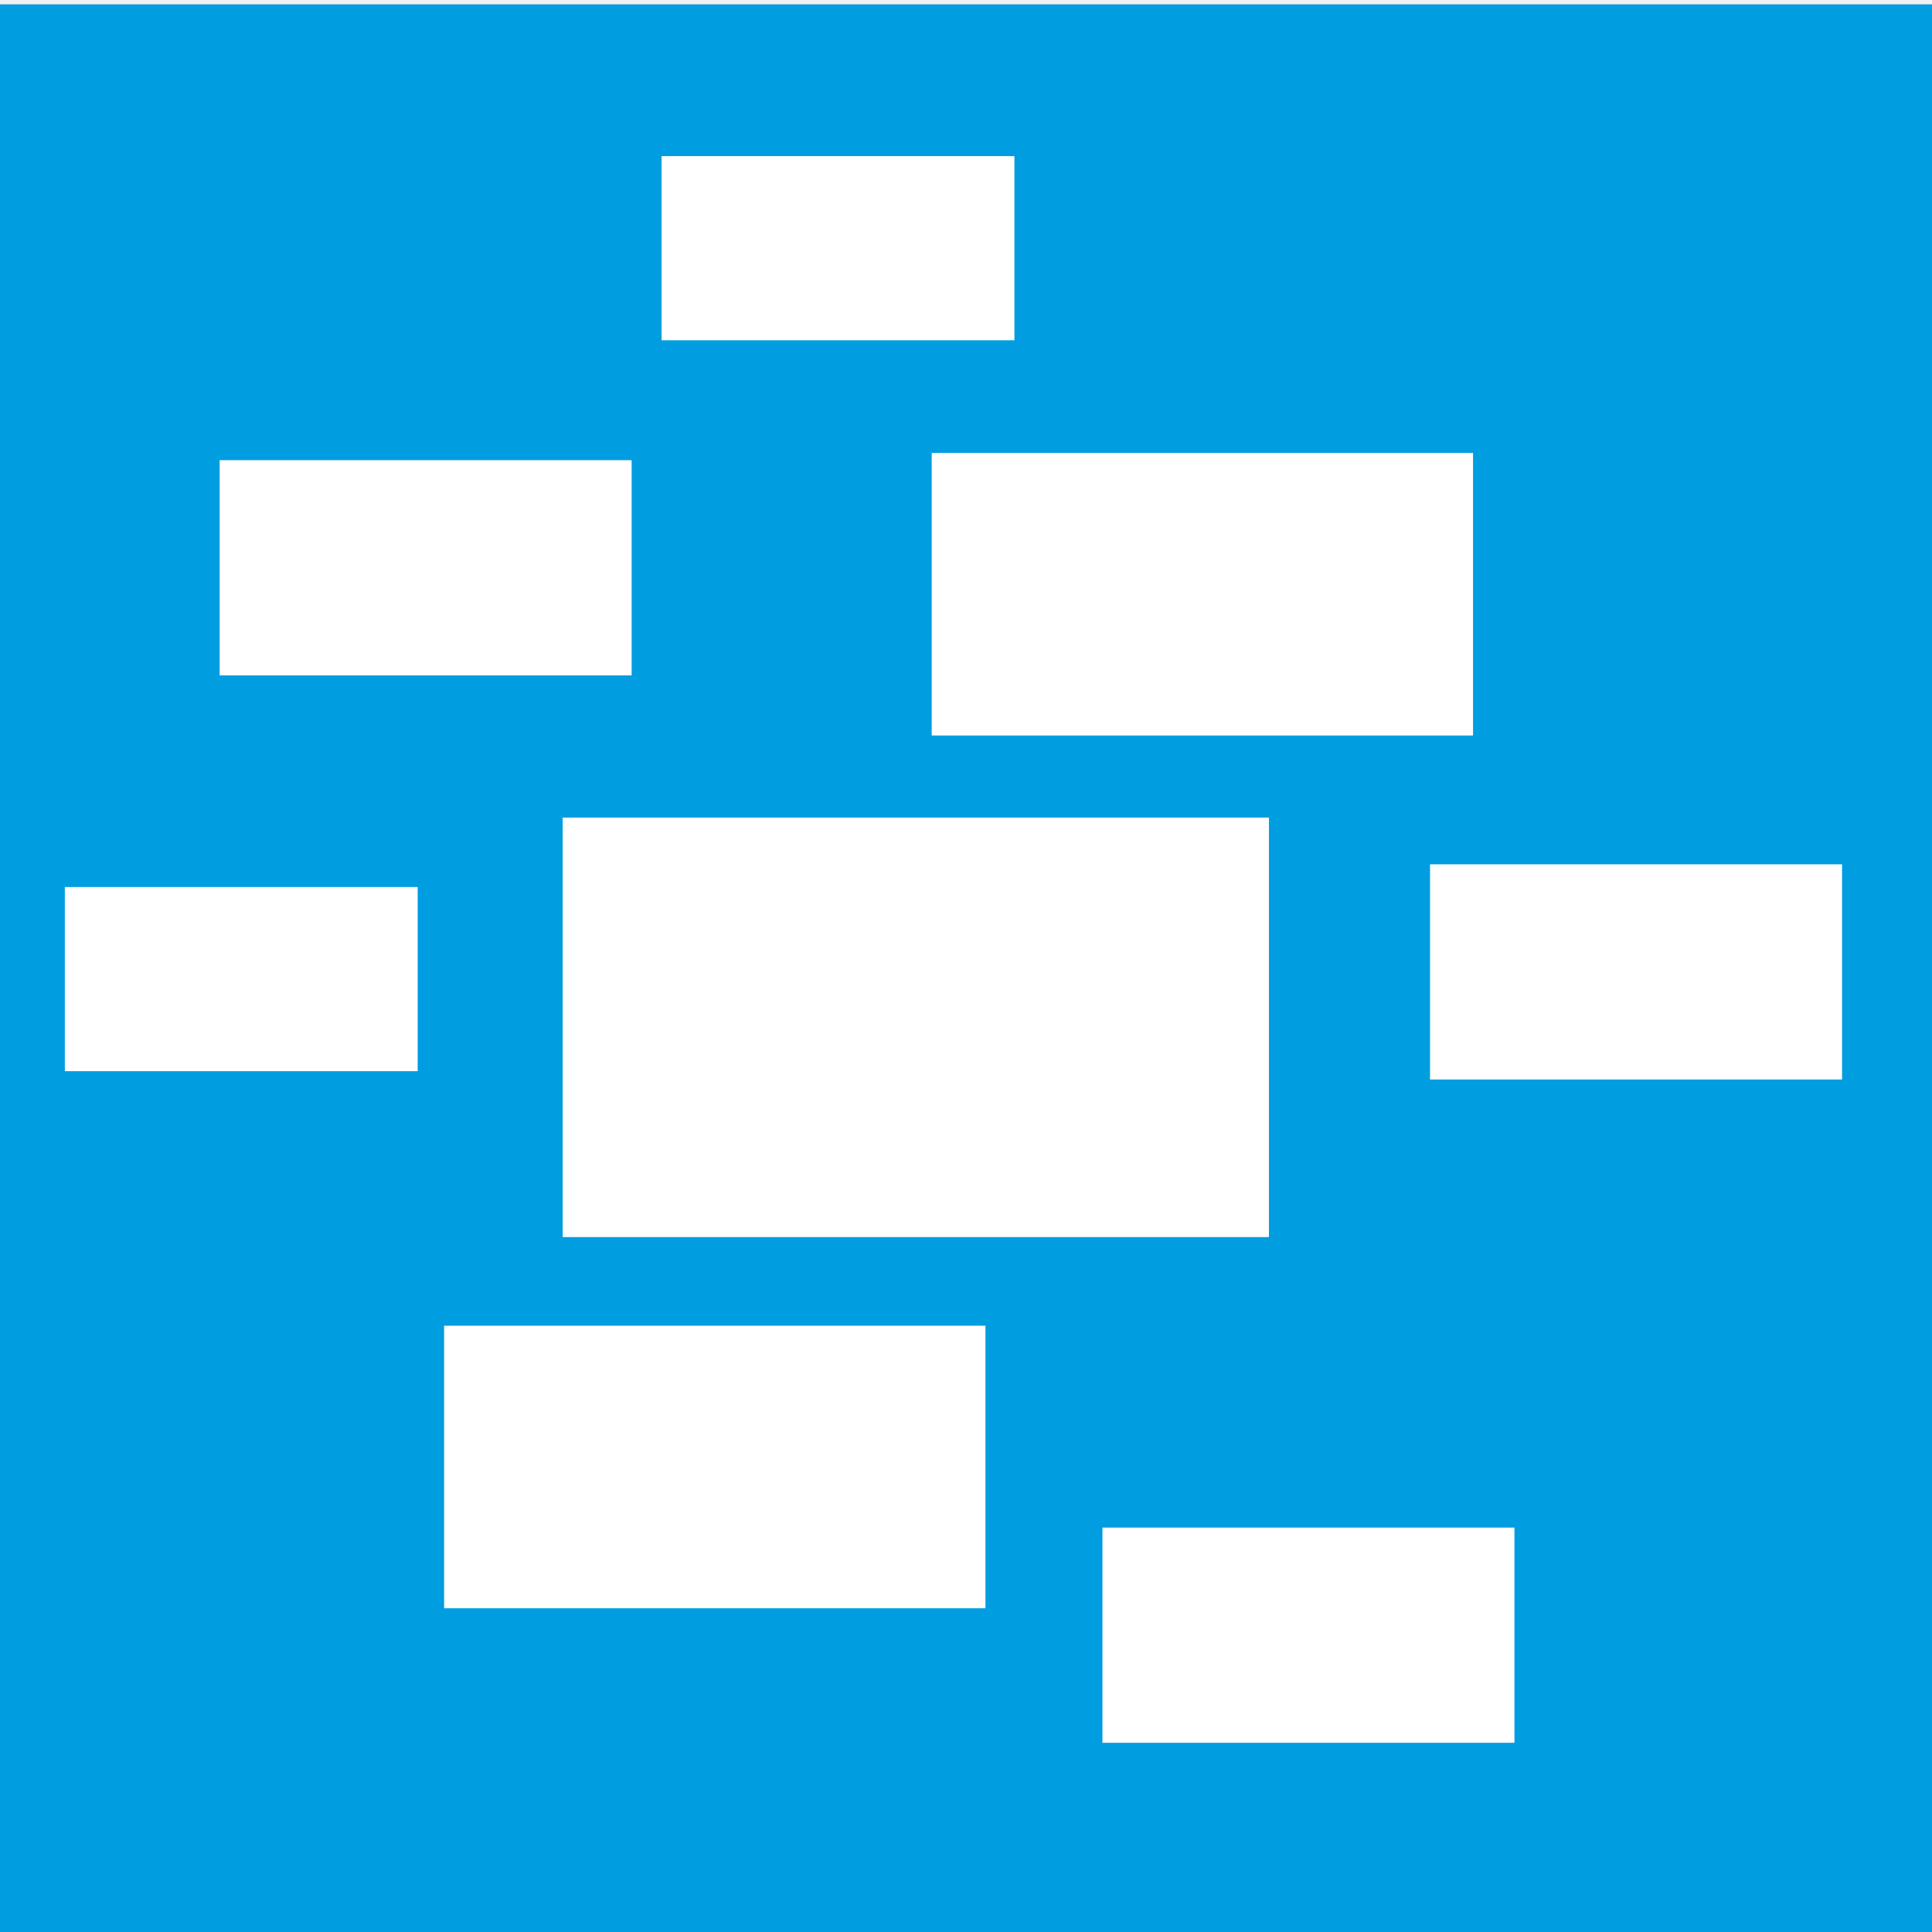
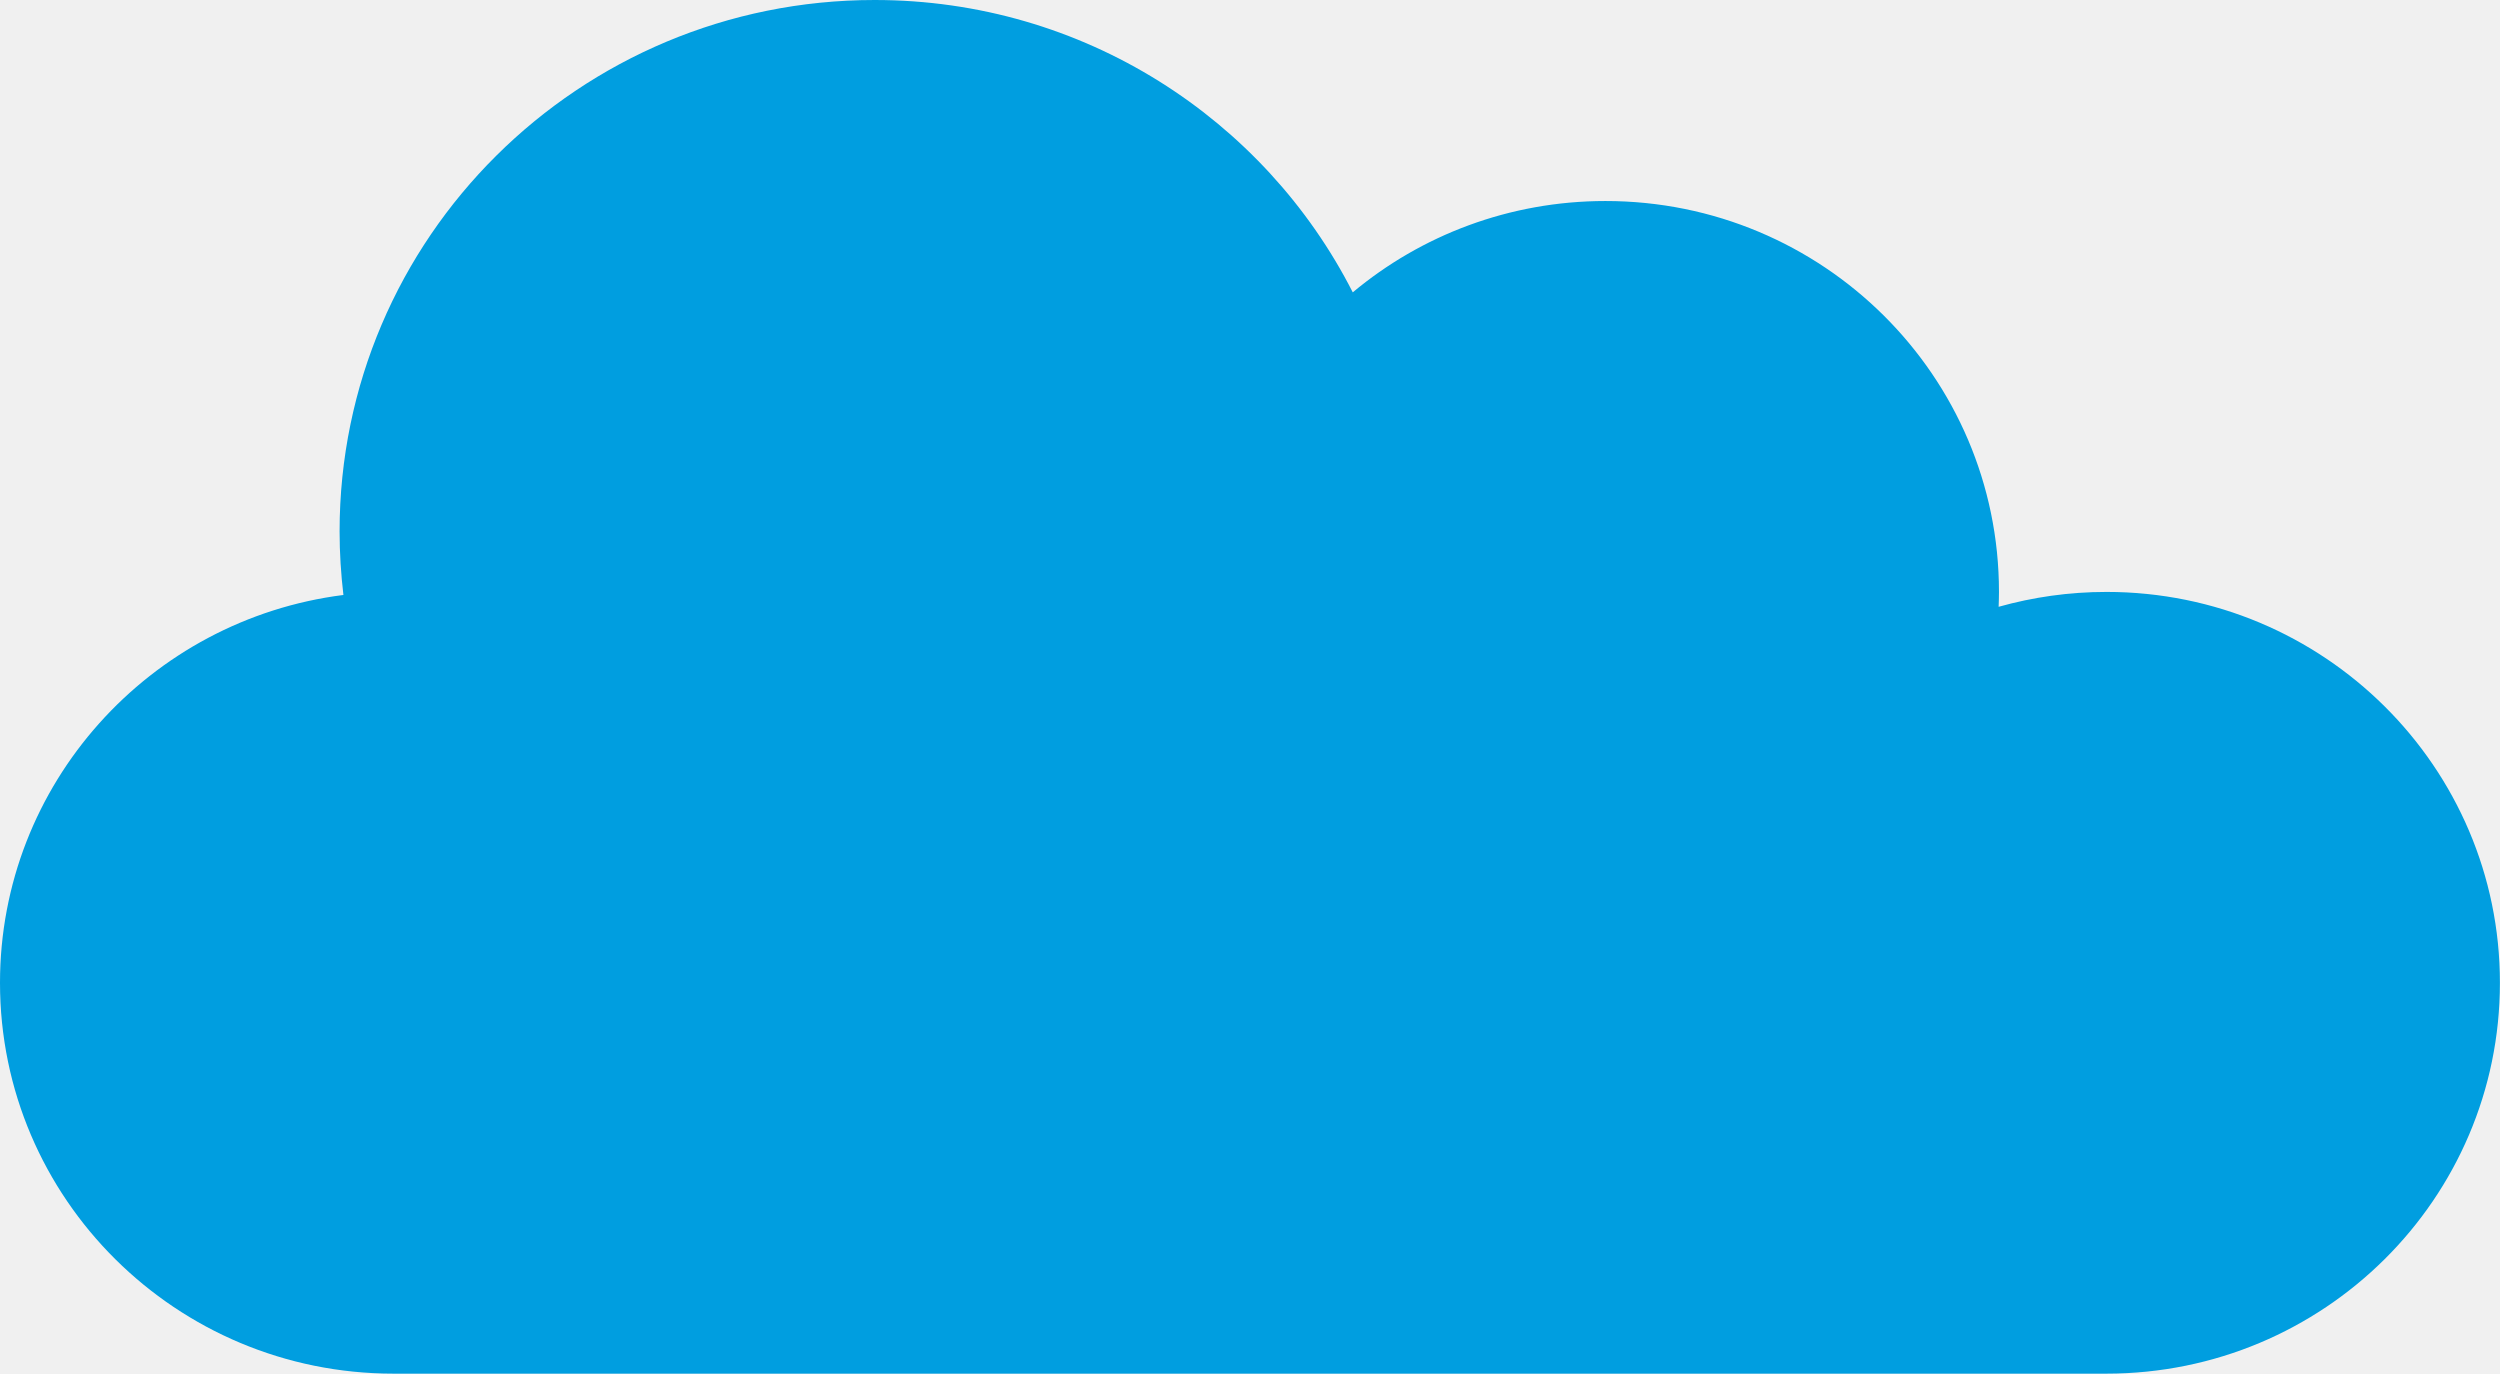
- <svg xmlns="http://www.w3.org/2000/svg" version="1.1" id="Vrstva_1" x="0px" y="0px" width="16px" height="16px" viewBox="0 0 16 16" enable-background="new 0 0 16 16" xml:space="preserve">
-   <defs id="defs41" />
-   <rect style="fill:#009ee0;fill-opacity:1;stroke:#009ee0;stroke-width:1.804;stroke-opacity:1" id="rect1174" width="14.551" height="14.246" x="0.824" y="0.938" />
-   <g id="layer1">
-     <rect style="fill:#ffffff;stroke-width:1.17" id="rect949" width="5.849" height="3.474" x="4.66" y="6.771" />
-     <rect style="fill:#ffffff;stroke-width:0.841" id="rect949-3" width="4.483" height="2.34" x="7.716" y="3.751" />
-     <rect style="fill:#ffffff;stroke-width:0.841" id="rect949-3-6" width="4.483" height="2.34" x="3.678" y="10.979" />
-     <rect style="fill:#ffffff;stroke-width:0.64" id="rect949-3-7" width="3.412" height="1.782" x="11.843" y="7.158" />
-     <rect style="fill:#ffffff;stroke-width:0.64" id="rect949-3-7-6" width="3.412" height="1.782" x="1.819" y="3.811" />
-     <rect style="fill:#ffffff;stroke-width:0.64" id="rect949-3-7-5" width="3.412" height="1.782" x="9.13" y="12.651" />
-     <rect style="fill:#ffffff;stroke-width:0.548" id="rect949-3-7-3" width="2.922" height="1.525" x="5.479" y="1.293" />
-     <rect style="fill:#ffffff;stroke-width:0.548" id="rect949-3-7-3-2" width="2.922" height="1.525" x="0.537" y="7.346" />
-   </g>
+ <svg xmlns="http://www.w3.org/2000/svg" version="1.1" id="Vrstva_1" x="0px" y="0px" width="28.741px" height="15.792px" viewBox="0 0 28.741 15.792" enable-background="new 0 0 28.741 15.792" xml:space="preserve">
+   <path fill="#009EE0" d="M24.218,6.805c-0.431,0-0.847,0.06-1.241,0.171c0.002-0.057,0.004-0.114,0.004-0.171  c0-2.482-2.025-4.494-4.524-4.494c-1.106,0-2.121,0.395-2.905,1.05C14.537,1.368,12.457,0,10.055,0C6.658,0,3.904,2.736,3.904,6.11  c0,0.247,0.016,0.491,0.044,0.73C1.722,7.122,0,9.011,0,11.299c0,2.481,2.026,4.493,4.523,4.493h19.694l0,0l0,0  c2.497,0,4.523-2.012,4.523-4.493S26.715,6.805,24.218,6.805z" />
</svg>
